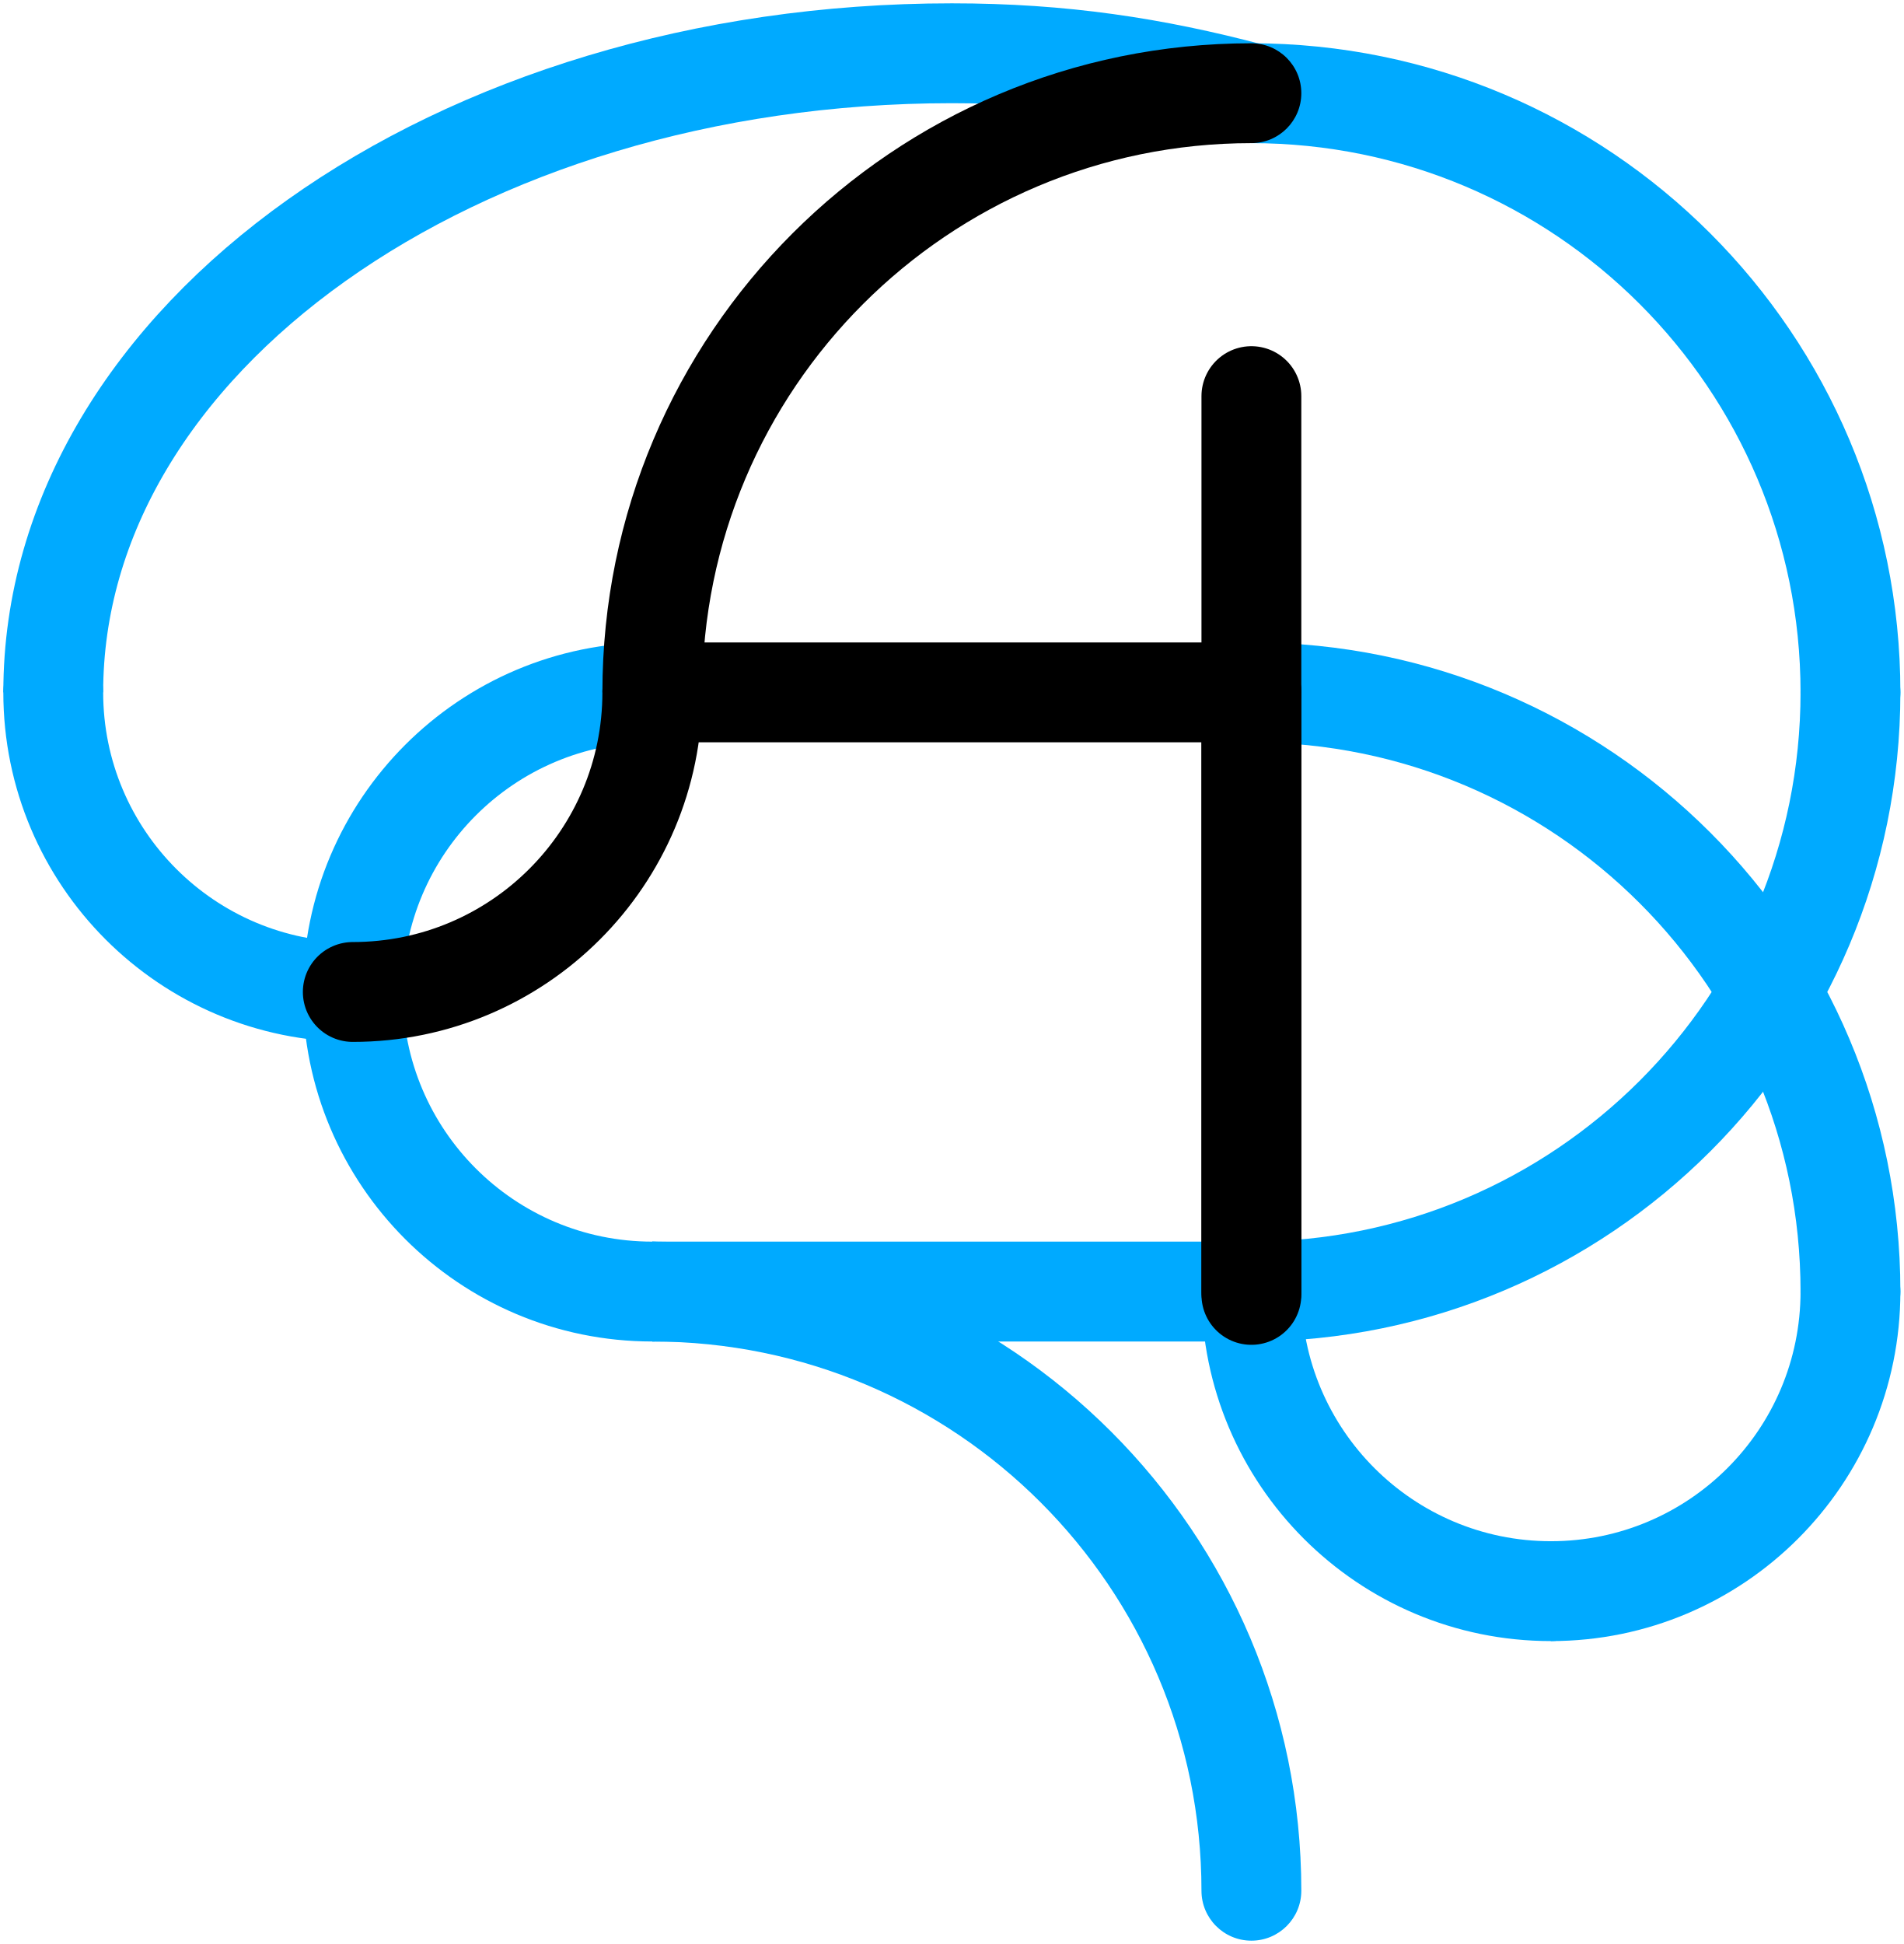
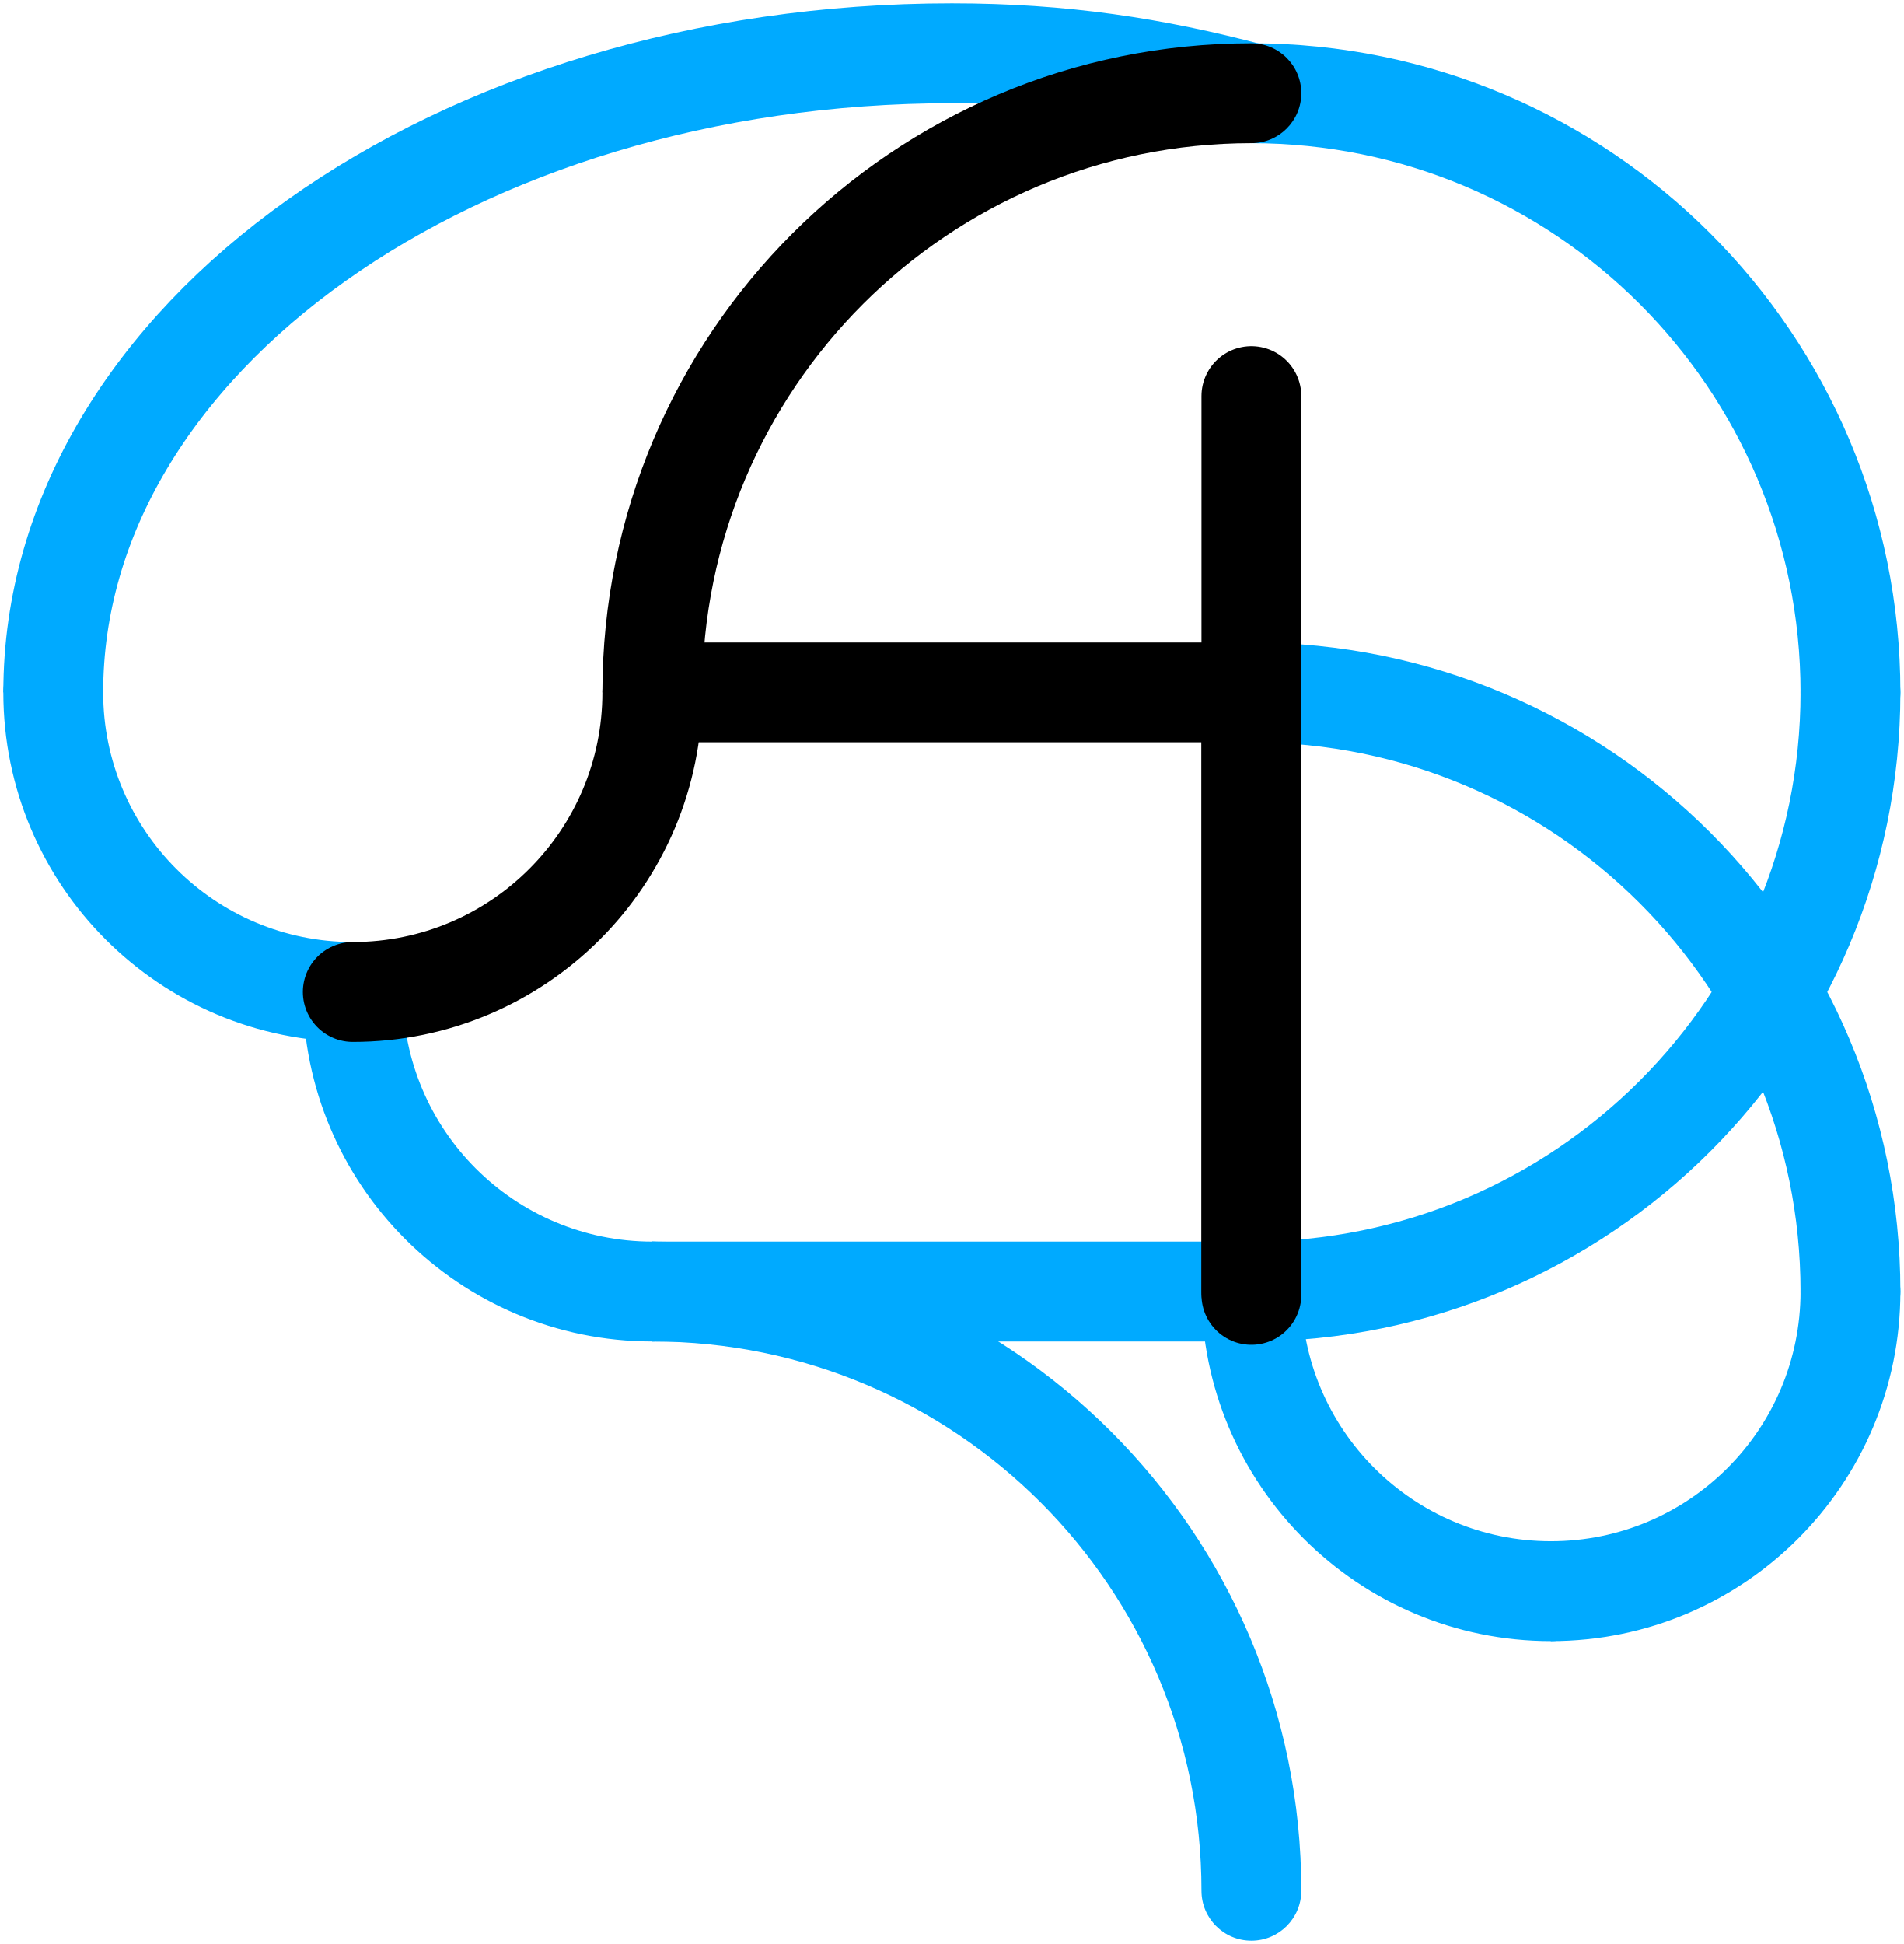
<svg xmlns="http://www.w3.org/2000/svg" width="286" height="292" viewBox="0 0 286 292" fill="none">
  <path d="M8 104C8 50.981 68.442 8 143 8C159.56 8 173.34 10.12 188 14" stroke="#00AAFF" stroke-width="15" />
  <path d="M270.5 104C270.5 108.142 273.858 111.5 278 111.5C282.142 111.5 285.5 108.142 285.5 104L270.5 104ZM188 21.5C233.563 21.5 270.5 58.437 270.5 104L285.5 104C285.5 50.152 241.848 6.5 188 6.5L188 21.5Z" fill="#00AAFF" />
  <path d="M98 201.5C102.142 201.5 105.5 198.142 105.5 194C105.5 189.858 102.142 186.5 98 186.5V201.5ZM98 186.5C77.289 186.5 60.5 169.711 60.5 149H45.5C45.5 177.995 69.005 201.5 98 201.5V186.5Z" fill="#00AAFF" />
-   <path d="M98 111.5C102.142 111.5 105.5 108.142 105.5 104C105.5 99.858 102.142 96.5 98 96.5L98 111.5ZM60.5 149C60.5 128.289 77.289 111.5 98 111.5L98 96.5C69.005 96.5 45.5 120.005 45.5 149L60.5 149Z" fill="#00AAFF" />
  <path d="M270.5 194C270.5 198.142 273.858 201.5 278 201.5C282.142 201.5 285.5 198.142 285.5 194L270.5 194ZM188 111.5C233.563 111.5 270.5 148.437 270.5 194L285.5 194C285.5 140.152 241.848 96.5 188 96.5L188 111.5Z" fill="#00AAFF" />
  <path d="M285.5 104C285.5 99.858 282.142 96.5 278 96.5C273.858 96.5 270.5 99.858 270.5 104L285.5 104ZM270.5 104C270.5 149.563 233.563 186.5 188 186.5L188 201.5C241.848 201.5 285.5 157.848 285.5 104L270.5 104Z" fill="#00AAFF" />
  <path d="M53 149C28.147 149 8 128.853 8 104" stroke="#00AAFF" stroke-width="15" stroke-linecap="round" />
  <path d="M98 104C98 128.853 77.853 149 53 149" stroke="black" stroke-width="15" stroke-linecap="round" />
  <path d="M188 201.5C192.142 201.5 195.5 198.142 195.5 194C195.5 189.858 192.142 186.5 188 186.5L188 201.5ZM98 201.5L188 201.5L188 186.5L98 186.5L98 201.5Z" fill="#00AAFF" />
  <path d="M188 111.5C192.142 111.5 195.5 108.142 195.5 104C195.5 99.858 192.142 96.5 188 96.5V111.5ZM188 96.5L98 96.5V111.5L188 111.5V96.5Z" fill="black" />
  <path d="M180.5 284C180.5 288.142 183.858 291.5 188 291.5C192.142 291.5 195.5 288.142 195.5 284L180.5 284ZM98 201.5C143.563 201.5 180.5 238.437 180.5 284L195.5 284C195.5 230.152 151.848 186.5 98 186.5L98 201.5Z" fill="#00AAFF" />
  <path d="M188 21.5C192.142 21.5 195.5 18.142 195.5 14C195.5 9.858 192.142 6.5 188 6.5L188 21.5ZM105.5 104C105.5 58.437 142.437 21.5 188 21.5L188 6.5C134.152 6.5 90.5 50.152 90.5 104L105.5 104Z" fill="black" />
  <path d="M285.5 194C285.5 189.858 282.142 186.5 278 186.5C273.858 186.5 270.5 189.858 270.5 194L285.5 194ZM270.5 194C270.5 214.711 253.711 231.5 233 231.5L233 246.5C261.995 246.5 285.5 222.995 285.5 194L270.5 194Z" fill="#00AAFF" />
  <path d="M233 246.5C237.142 246.5 240.5 243.142 240.5 239C240.5 234.858 237.142 231.5 233 231.5L233 246.5ZM233 231.5C212.289 231.5 195.5 214.711 195.5 194L180.5 194C180.5 222.995 204.005 246.5 233 246.5L233 231.5Z" fill="#00AAFF" />
  <path d="M188 104L188 194" stroke="black" stroke-width="15" stroke-linecap="round" />
  <path d="M188 59.5L188 194.5" stroke="black" stroke-width="15" stroke-linecap="round" />
</svg>
